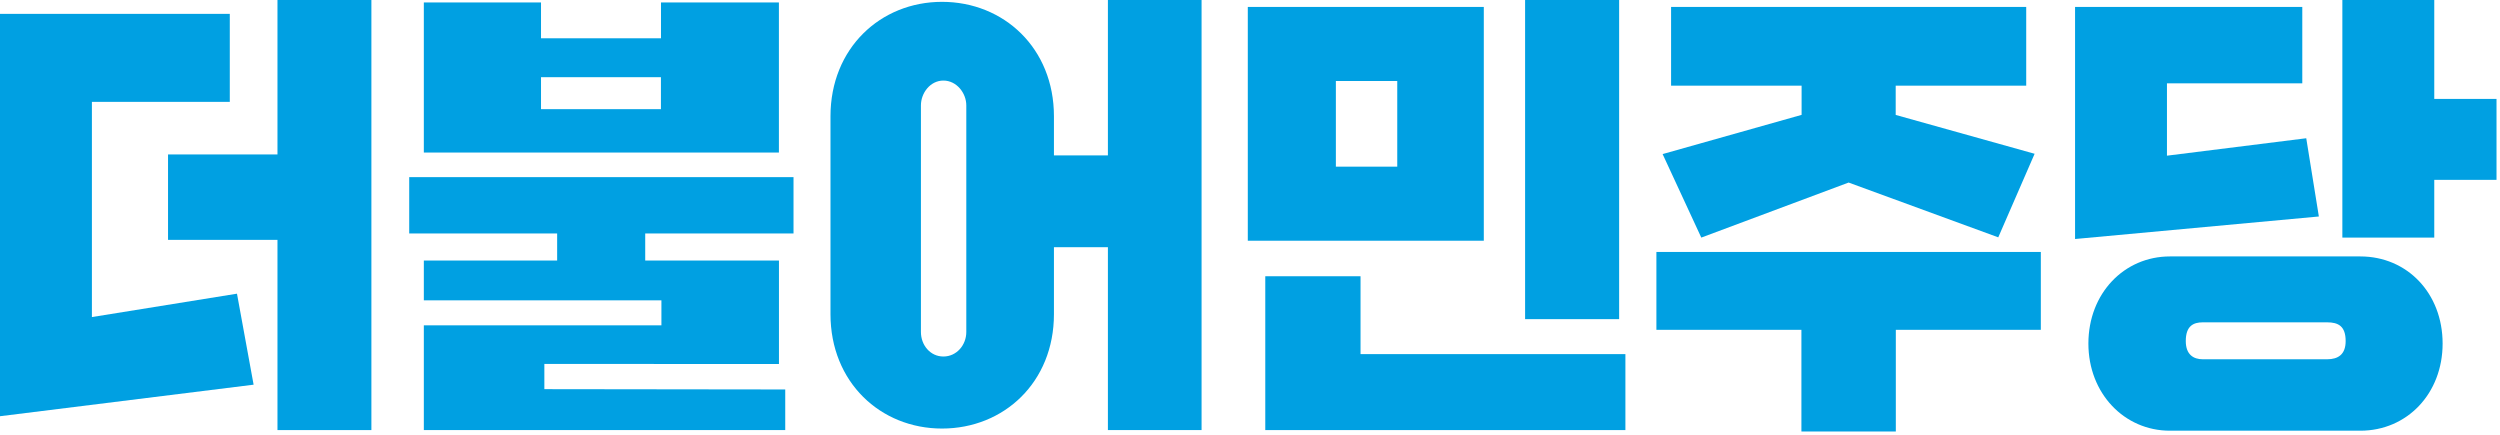
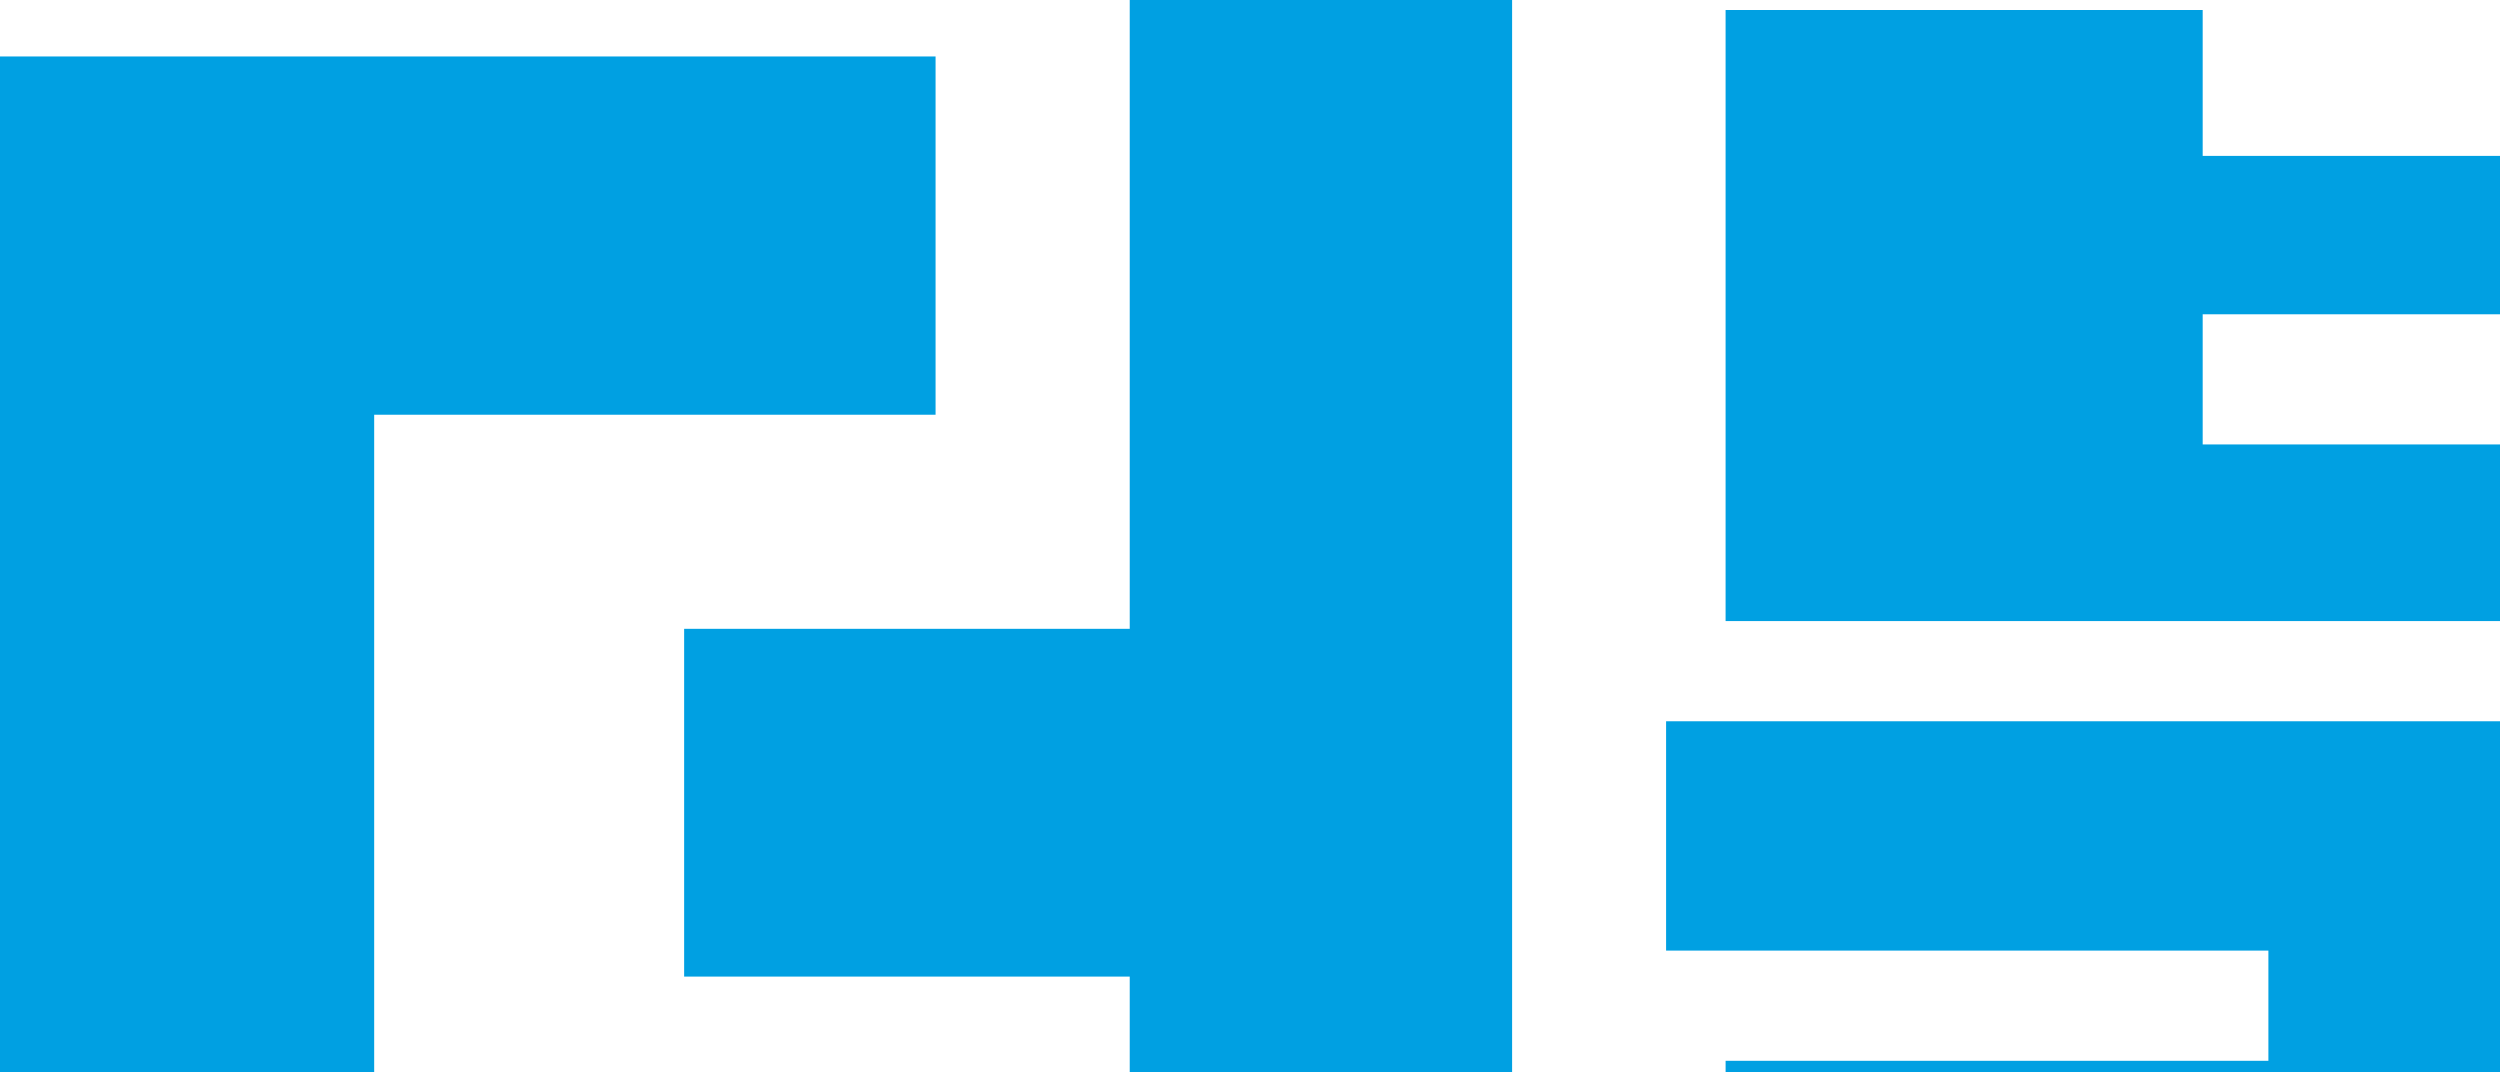
- <svg xmlns="http://www.w3.org/2000/svg" width="570" height="99" viewBox="0 0 570 99" fill="none">
+ <svg xmlns="http://www.w3.org/2000/svg" width="140" height="60" viewBox="0 0 140 60" fill="none">
  <path d="M20.954 72.289V23.224H52.392V3.162H0V94.898L57.822 87.707L54.031 66.959L20.954 72.289Z" fill="#00A0E2" />
  <path d="M63.265 35.214H38.312V54.689H63.265V98.059H84.678V0H63.265V35.214Z" fill="#00A0E2" />
  <path d="M338.307 1.581H284.498V54.885H338.307V1.581ZM318.575 37.998H304.578V18.467H318.575V37.998Z" fill="#00A0E2" />
  <path d="M369.162 0H347.722V72.764H369.162V0Z" fill="#00A0E2" />
  <path d="M310.202 62.985H288.484V98.059H370.592V80.739H310.202V62.985Z" fill="#00A0E2" />
  <path d="M525.825 31.52L494.067 35.494V18.999H524.922V1.581H473.113V54.493L528.699 49.358L525.825 31.52Z" fill="#00A0E2" />
  <path d="M555.013 22.553V0H534.059V54.171H555.013V41.006H569.205V22.553H555.013Z" fill="#00A0E2" />
  <path d="M538.156 58.466H494.734C484.347 58.466 476.154 66.847 476.154 78.333C476.154 89.707 484.347 98.199 494.734 98.199H538.156C548.82 98.199 556.916 89.721 556.916 78.333C556.916 66.847 548.82 58.466 538.156 58.466ZM530.588 81.914H502.232C500.066 81.914 498.358 80.809 498.358 77.759C498.358 74.332 500.066 73.492 502.232 73.492H530.588C533.115 73.492 534.809 74.346 534.809 77.759C534.809 80.809 533.101 81.914 530.588 81.914Z" fill="#00A0E2" />
  <path d="M177.603 0.56H150.706V8.73H123.35V0.56H96.633V34.78H177.59V0.56H177.603ZM150.692 24.889H123.35V17.6H150.692V24.889Z" fill="#00A0E2" />
  <path d="M93.301 53.234H127.03V59.404H96.634V68.47H150.803V74.178H96.634V98.06H179.034V88.798L124.114 88.728V82.978L177.603 82.992V59.404H147.11V53.234H180.922V40.391H93.301V53.234Z" fill="#00A0E2" />
  <path d="M377.66 75.199H410.723V98.381H432.247V75.199H465.309V57.445H377.66V75.199Z" fill="#00A0E2" />
  <path d="M379.077 35.13L387.894 54.171L421.485 41.621L455.603 54.115L463.893 35.06L432.219 26.204V19.53H461.977V1.581H381.007V19.53H410.765V26.19L379.077 35.13Z" fill="#00A0E2" />
  <path d="M252.602 35.438H240.299V26.512C240.299 10.982 228.87 0.42 214.776 0.42C200.765 0.42 189.351 10.982 189.351 26.512V71.631C189.351 87.161 200.765 97.71 214.776 97.71C228.884 97.71 240.299 87.161 240.299 71.631V56.354H252.602V98.059H273.959V0H252.602V35.438ZM220.317 75.703C220.317 78.654 218.123 81.285 215.095 81.285C212.082 81.285 209.971 78.668 209.971 75.703V24.022C209.971 21.224 212.082 18.369 215.095 18.369C218.123 18.369 220.317 21.238 220.317 24.022V75.703Z" fill="#00A0E2" />
</svg>
